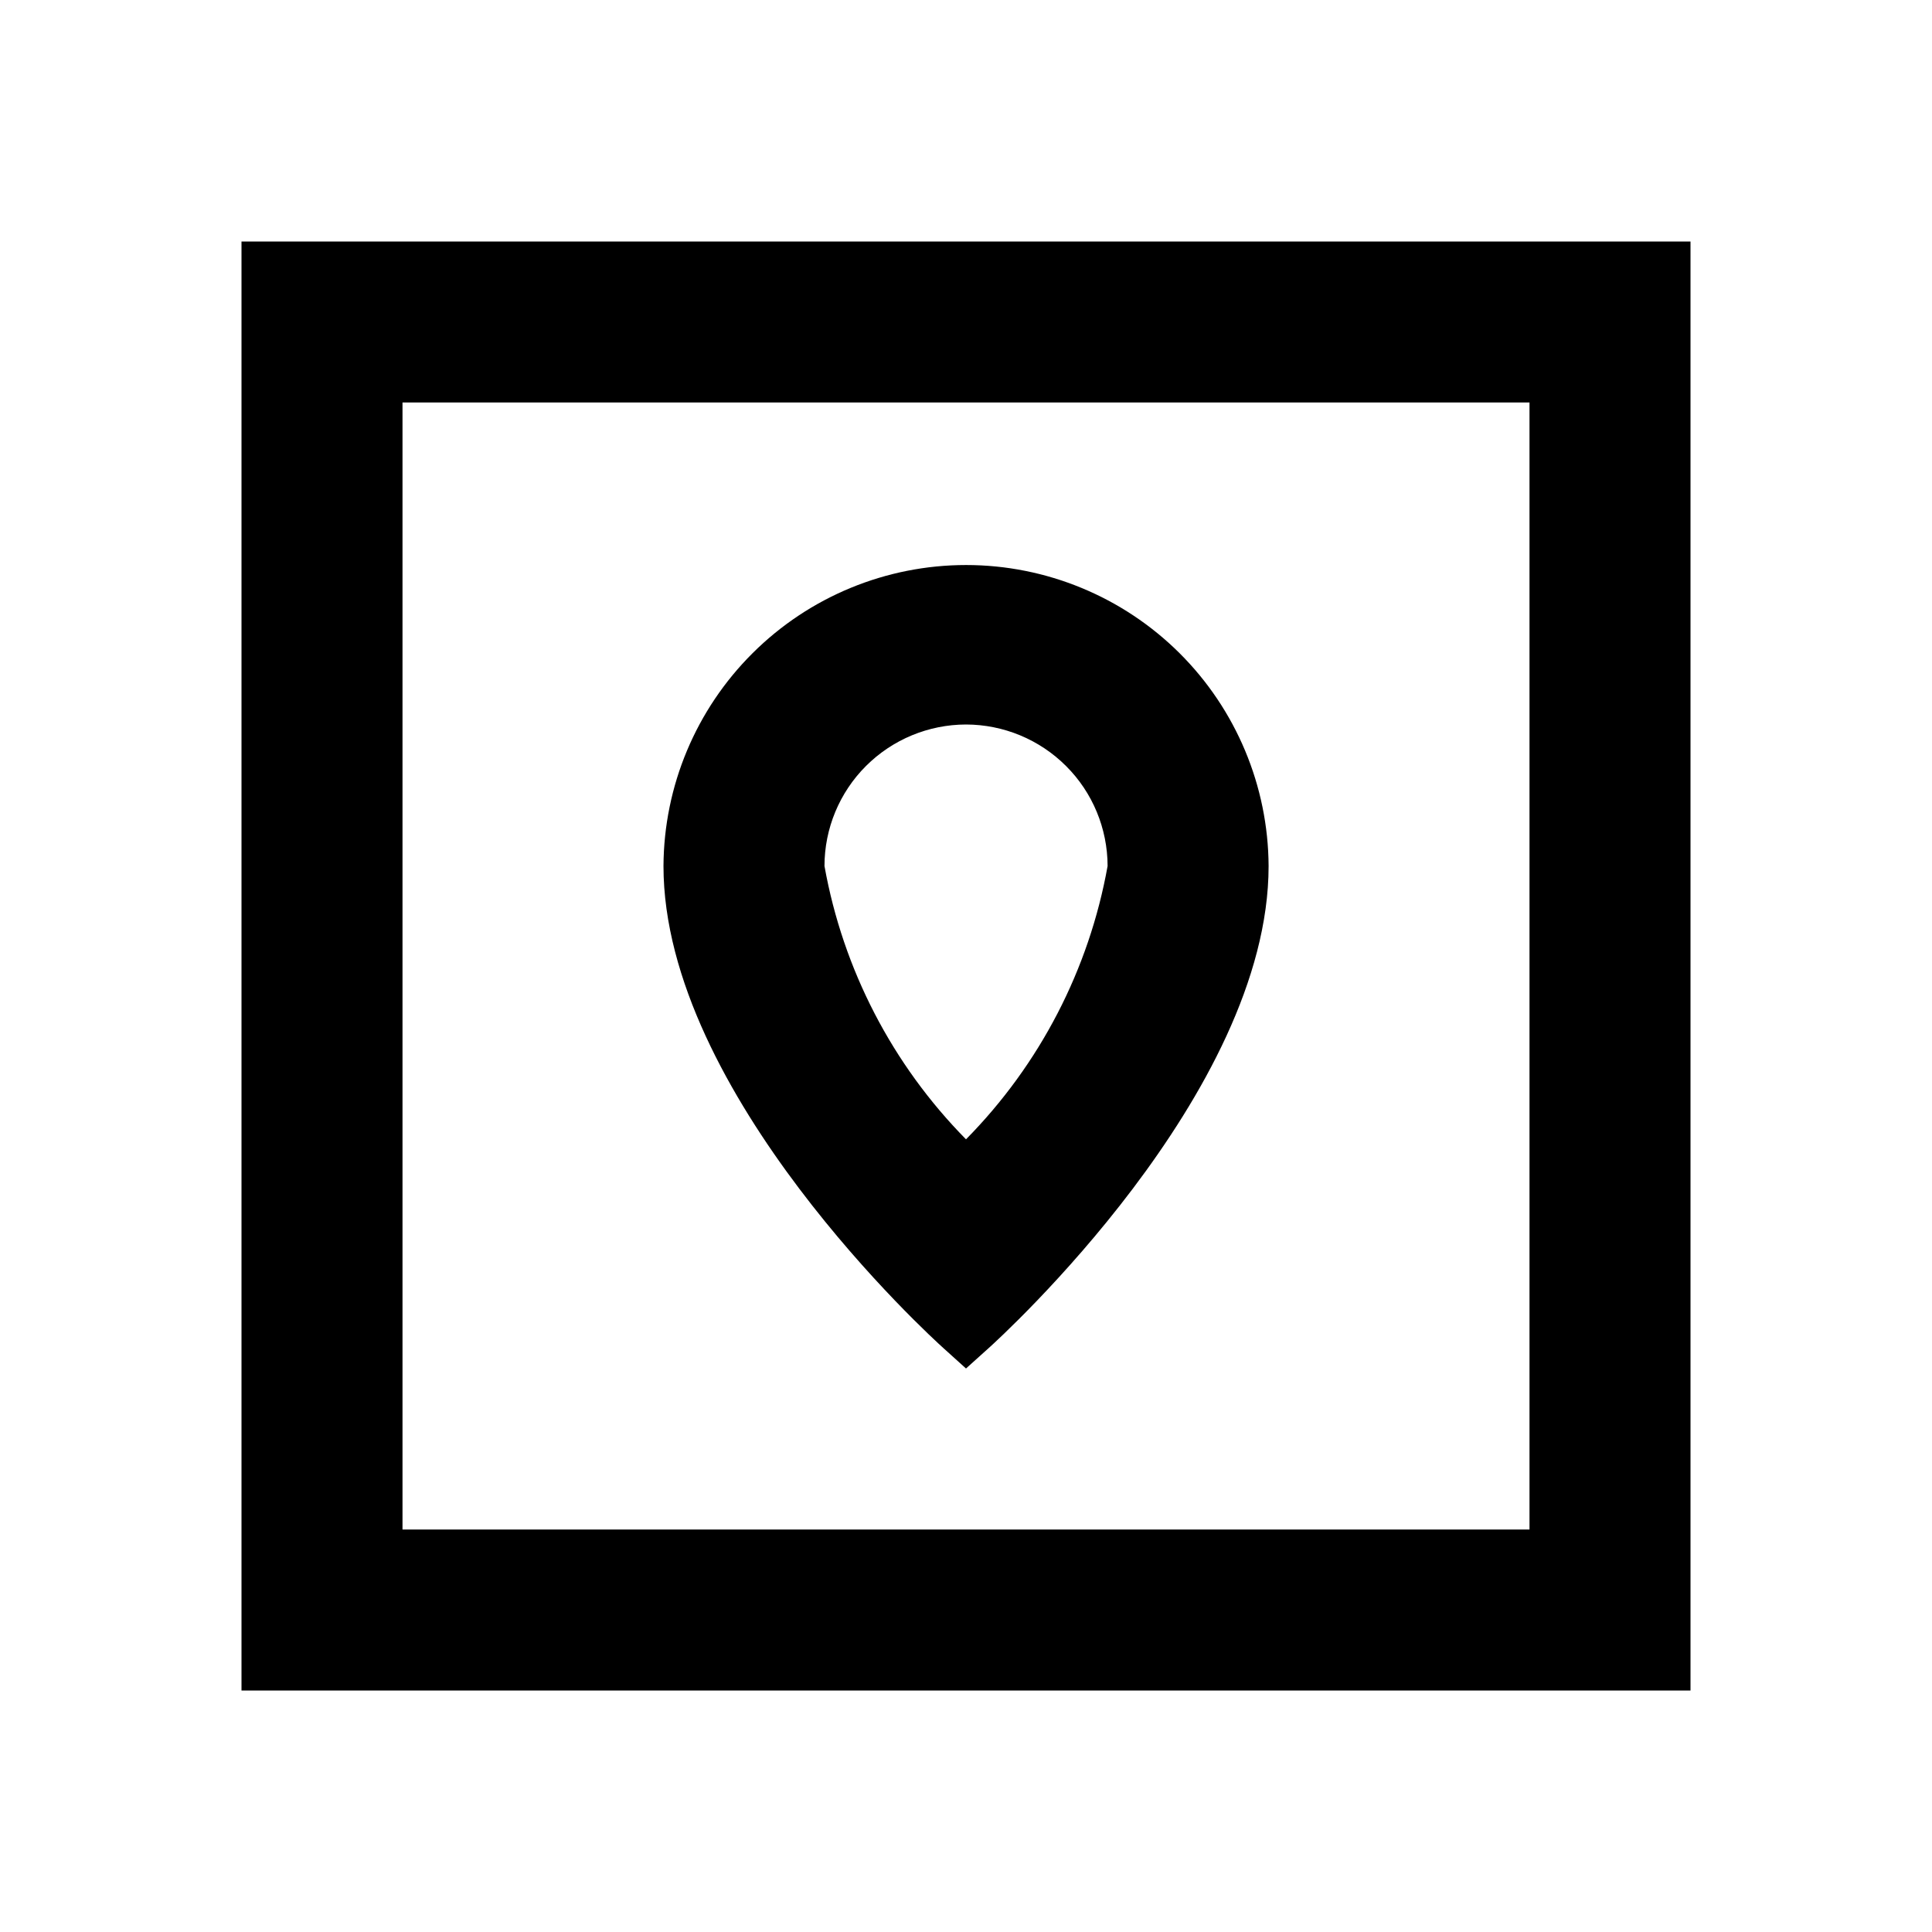
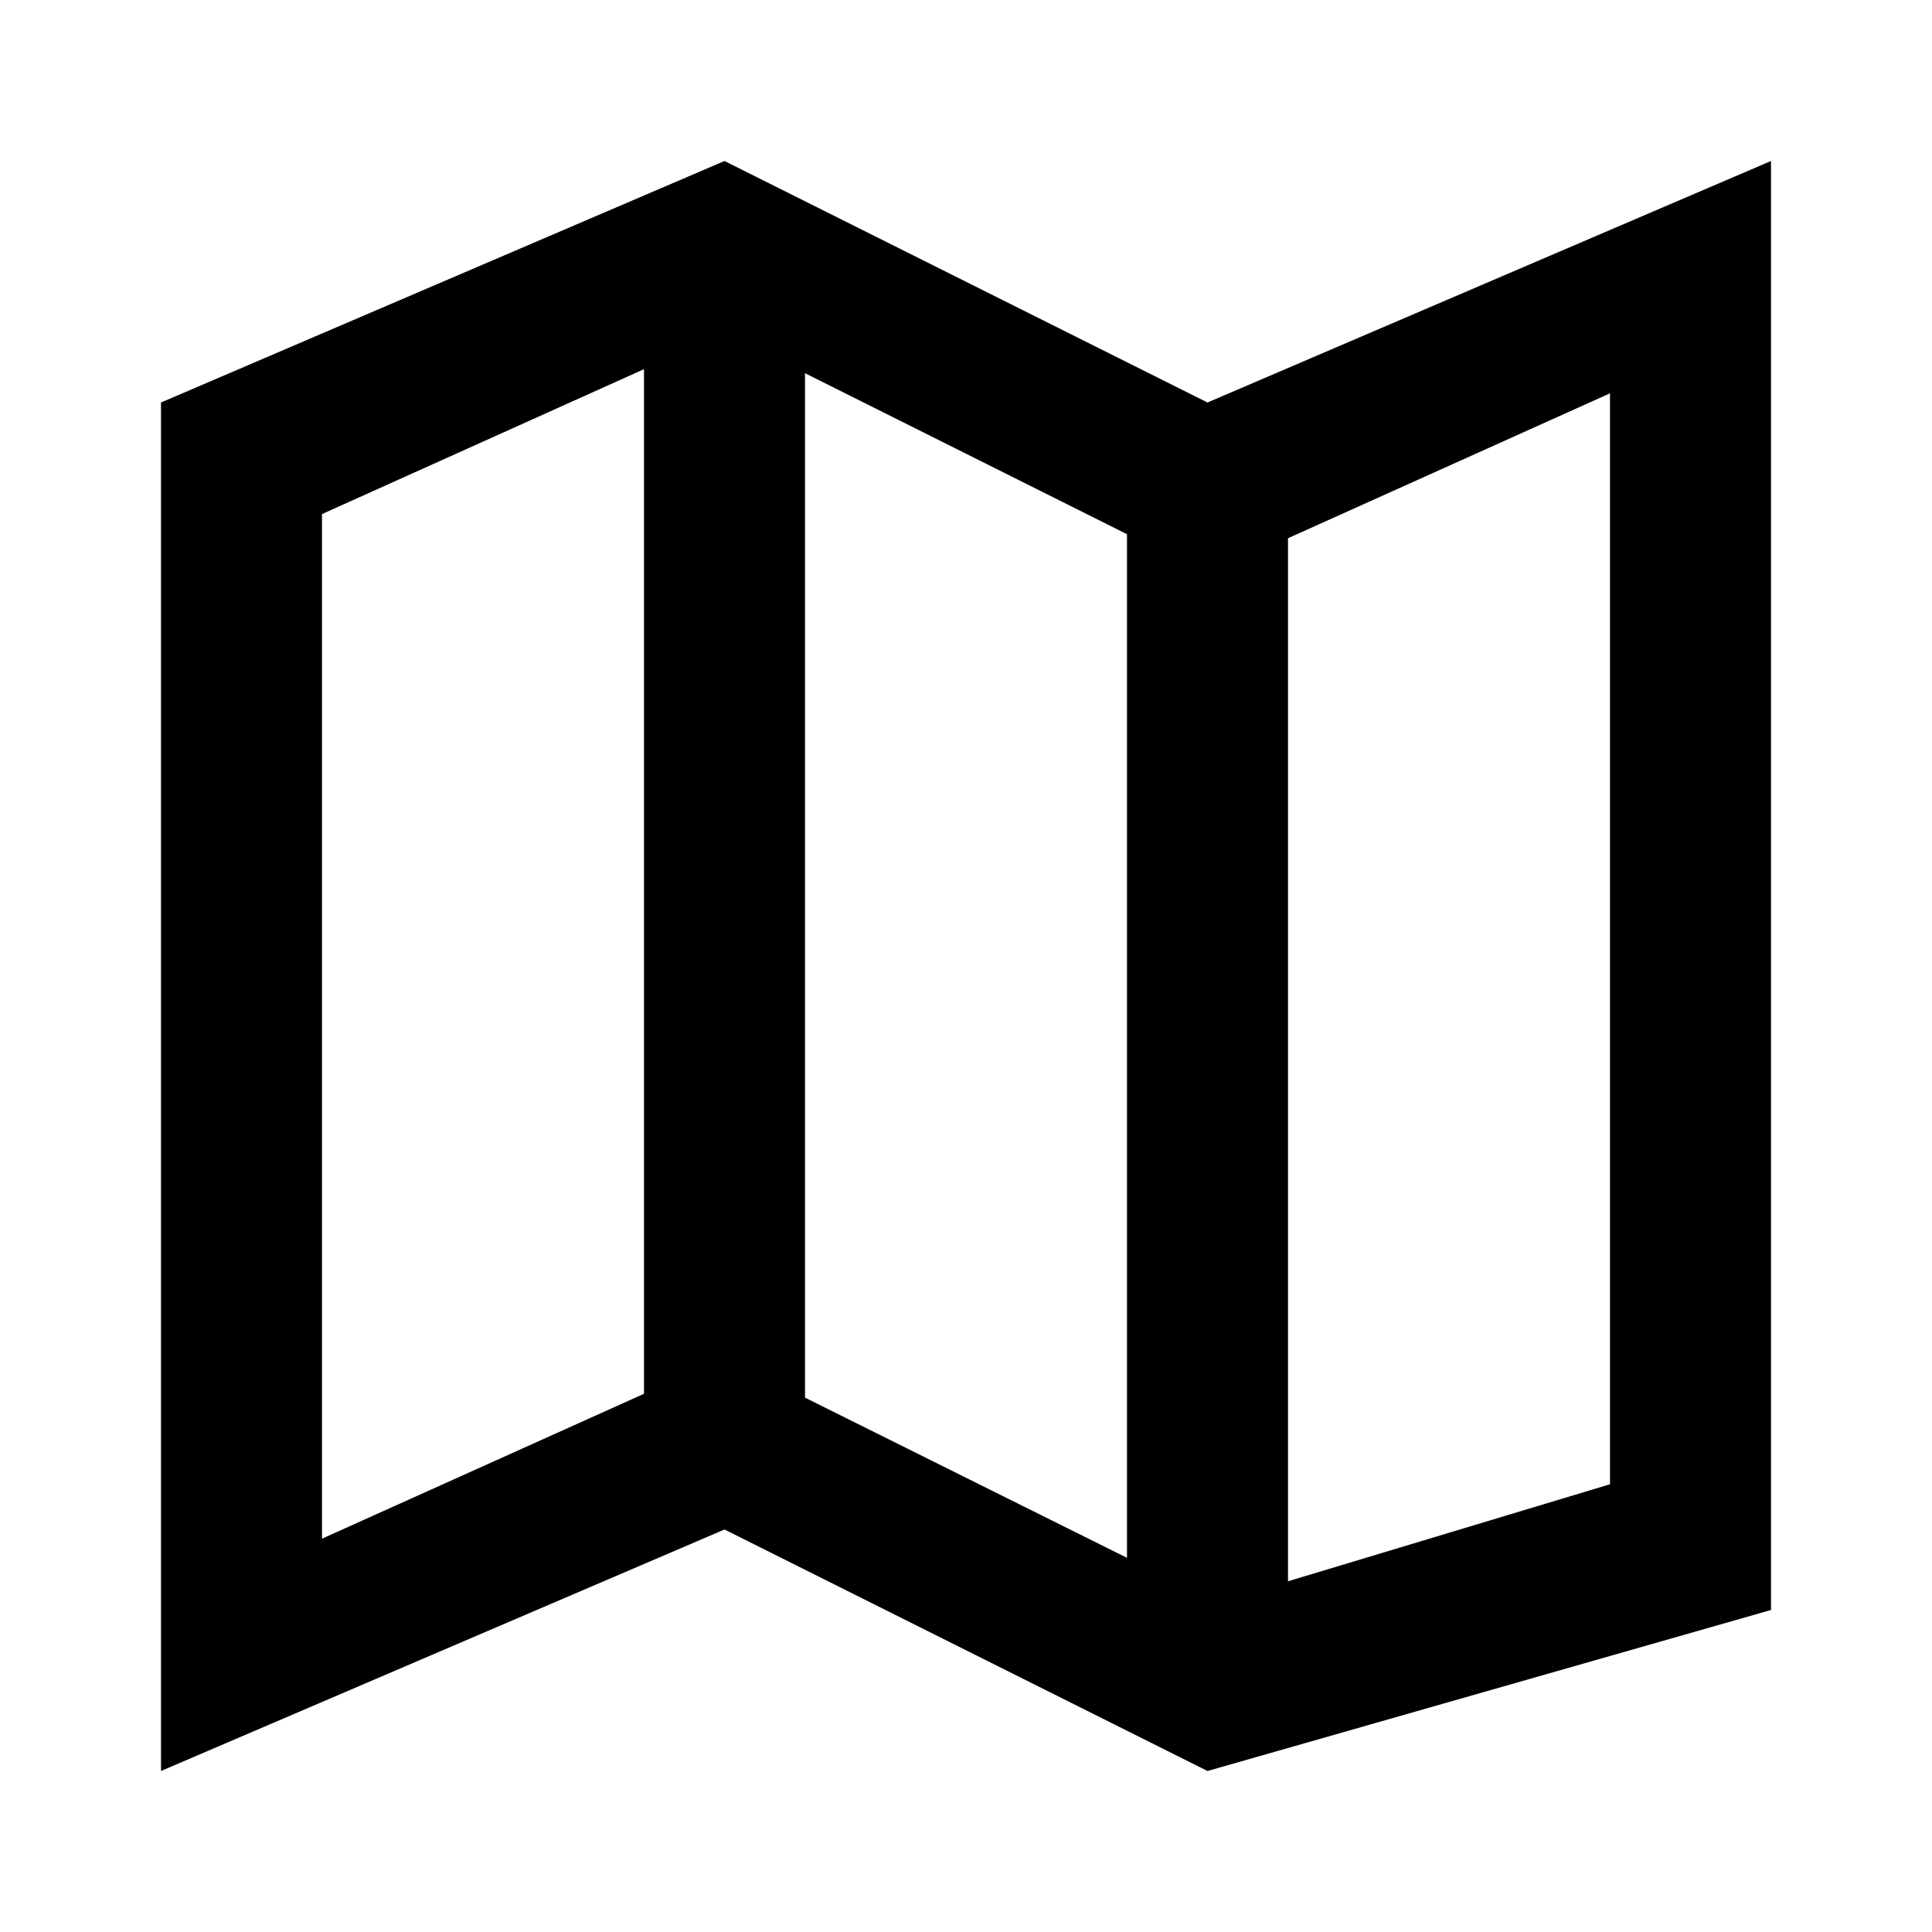
<svg xmlns="http://www.w3.org/2000/svg" width="24" height="24" viewBox="0 0 24 24" fill="none">
-   <path d="M3 3V21H21V3H3ZM19 19H5V5H19V19ZM11.721 16.748L12 17L12.28 16.748C12.422 16.621 15.759 13.585 15.759 10.758C15.754 9.765 15.356 8.814 14.652 8.113C13.947 7.412 12.994 7.019 12.001 7.019C11.007 7.019 10.054 7.412 9.35 8.113C8.645 8.814 8.247 9.765 8.242 10.758C8.242 13.585 11.579 16.621 11.721 16.748ZM12 9C12.466 9.001 12.913 9.186 13.243 9.516C13.573 9.845 13.758 10.292 13.759 10.758C13.529 12.042 12.916 13.225 12 14.153C11.085 13.225 10.472 12.042 10.242 10.758C10.242 10.292 10.428 9.845 10.757 9.516C11.087 9.186 11.534 9.001 12 9Z" fill="black" />
+   <path fill-rule="evenodd" clip-rule="evenodd" d="M15 5L9 2L2 5V22L9 19L15 22L22 20V2L15 5ZM16 6.686L16 19.643L20 18.438V4.886L16 6.686ZM14 19.352L14 6.636L10 4.636L10 17.362L14 19.352ZM4 6.386L8 4.586L8 17.314L4 19.114V6.386Z" fill="black" />
</svg>
